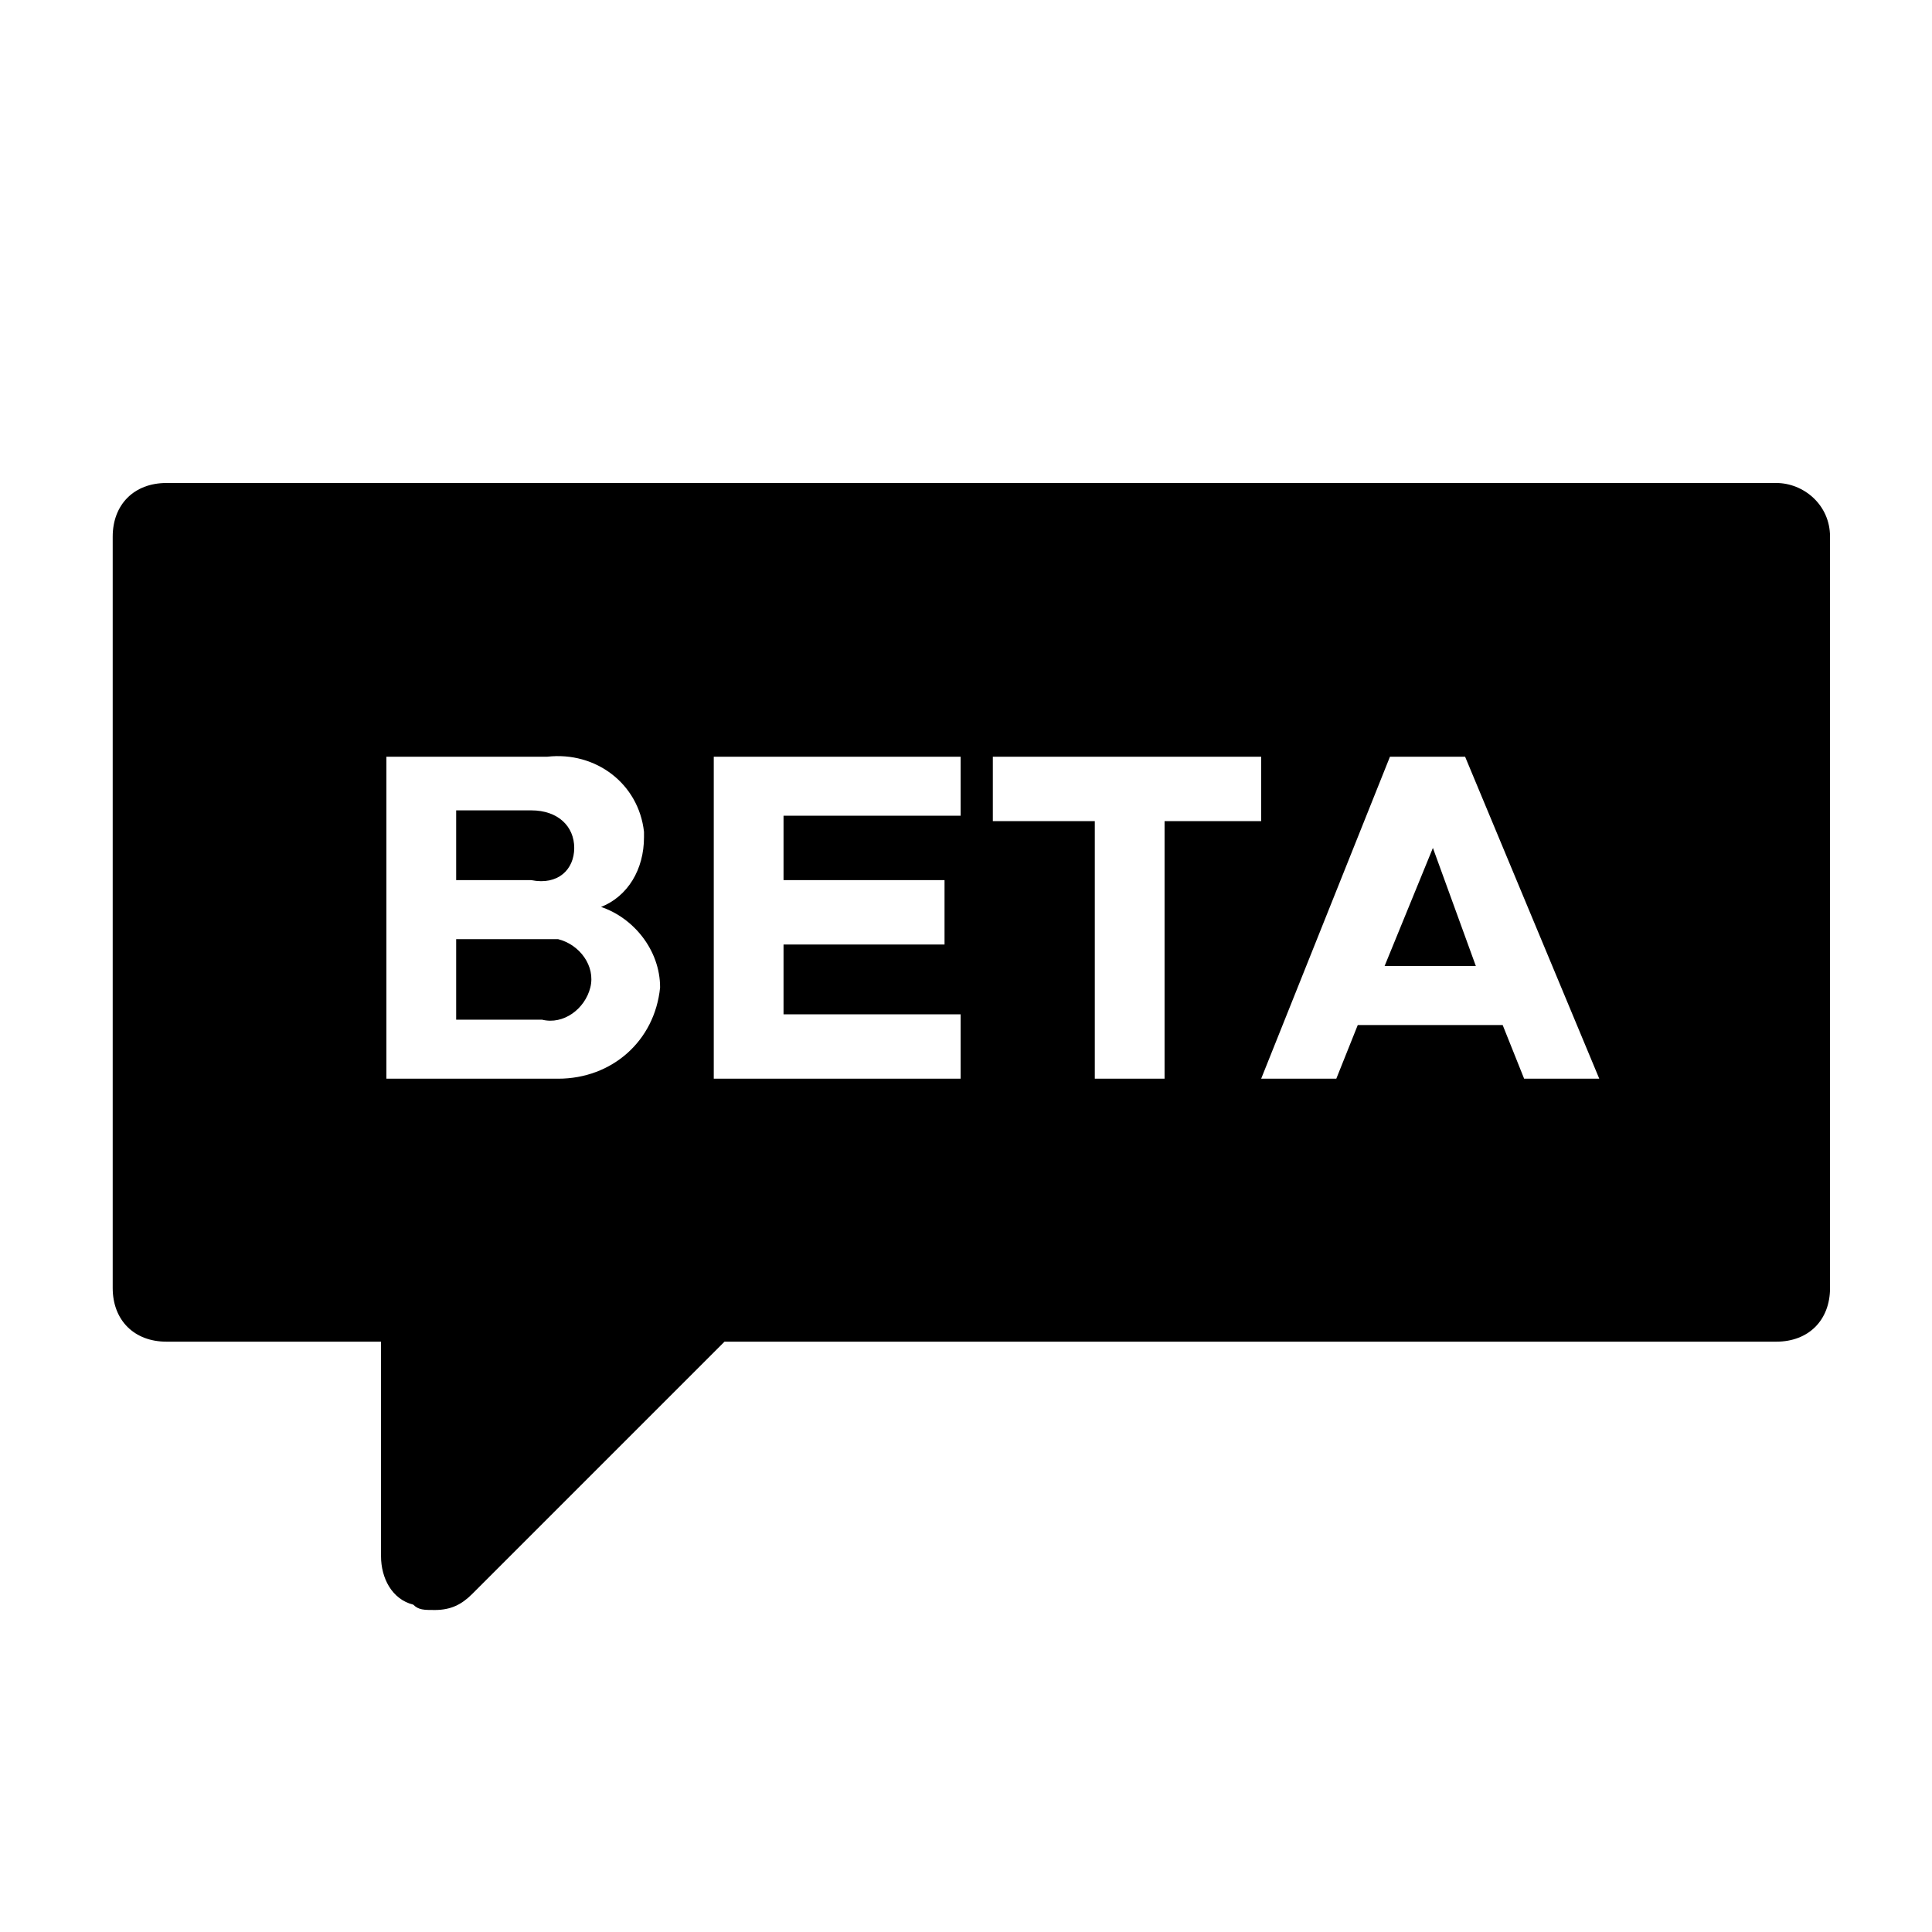
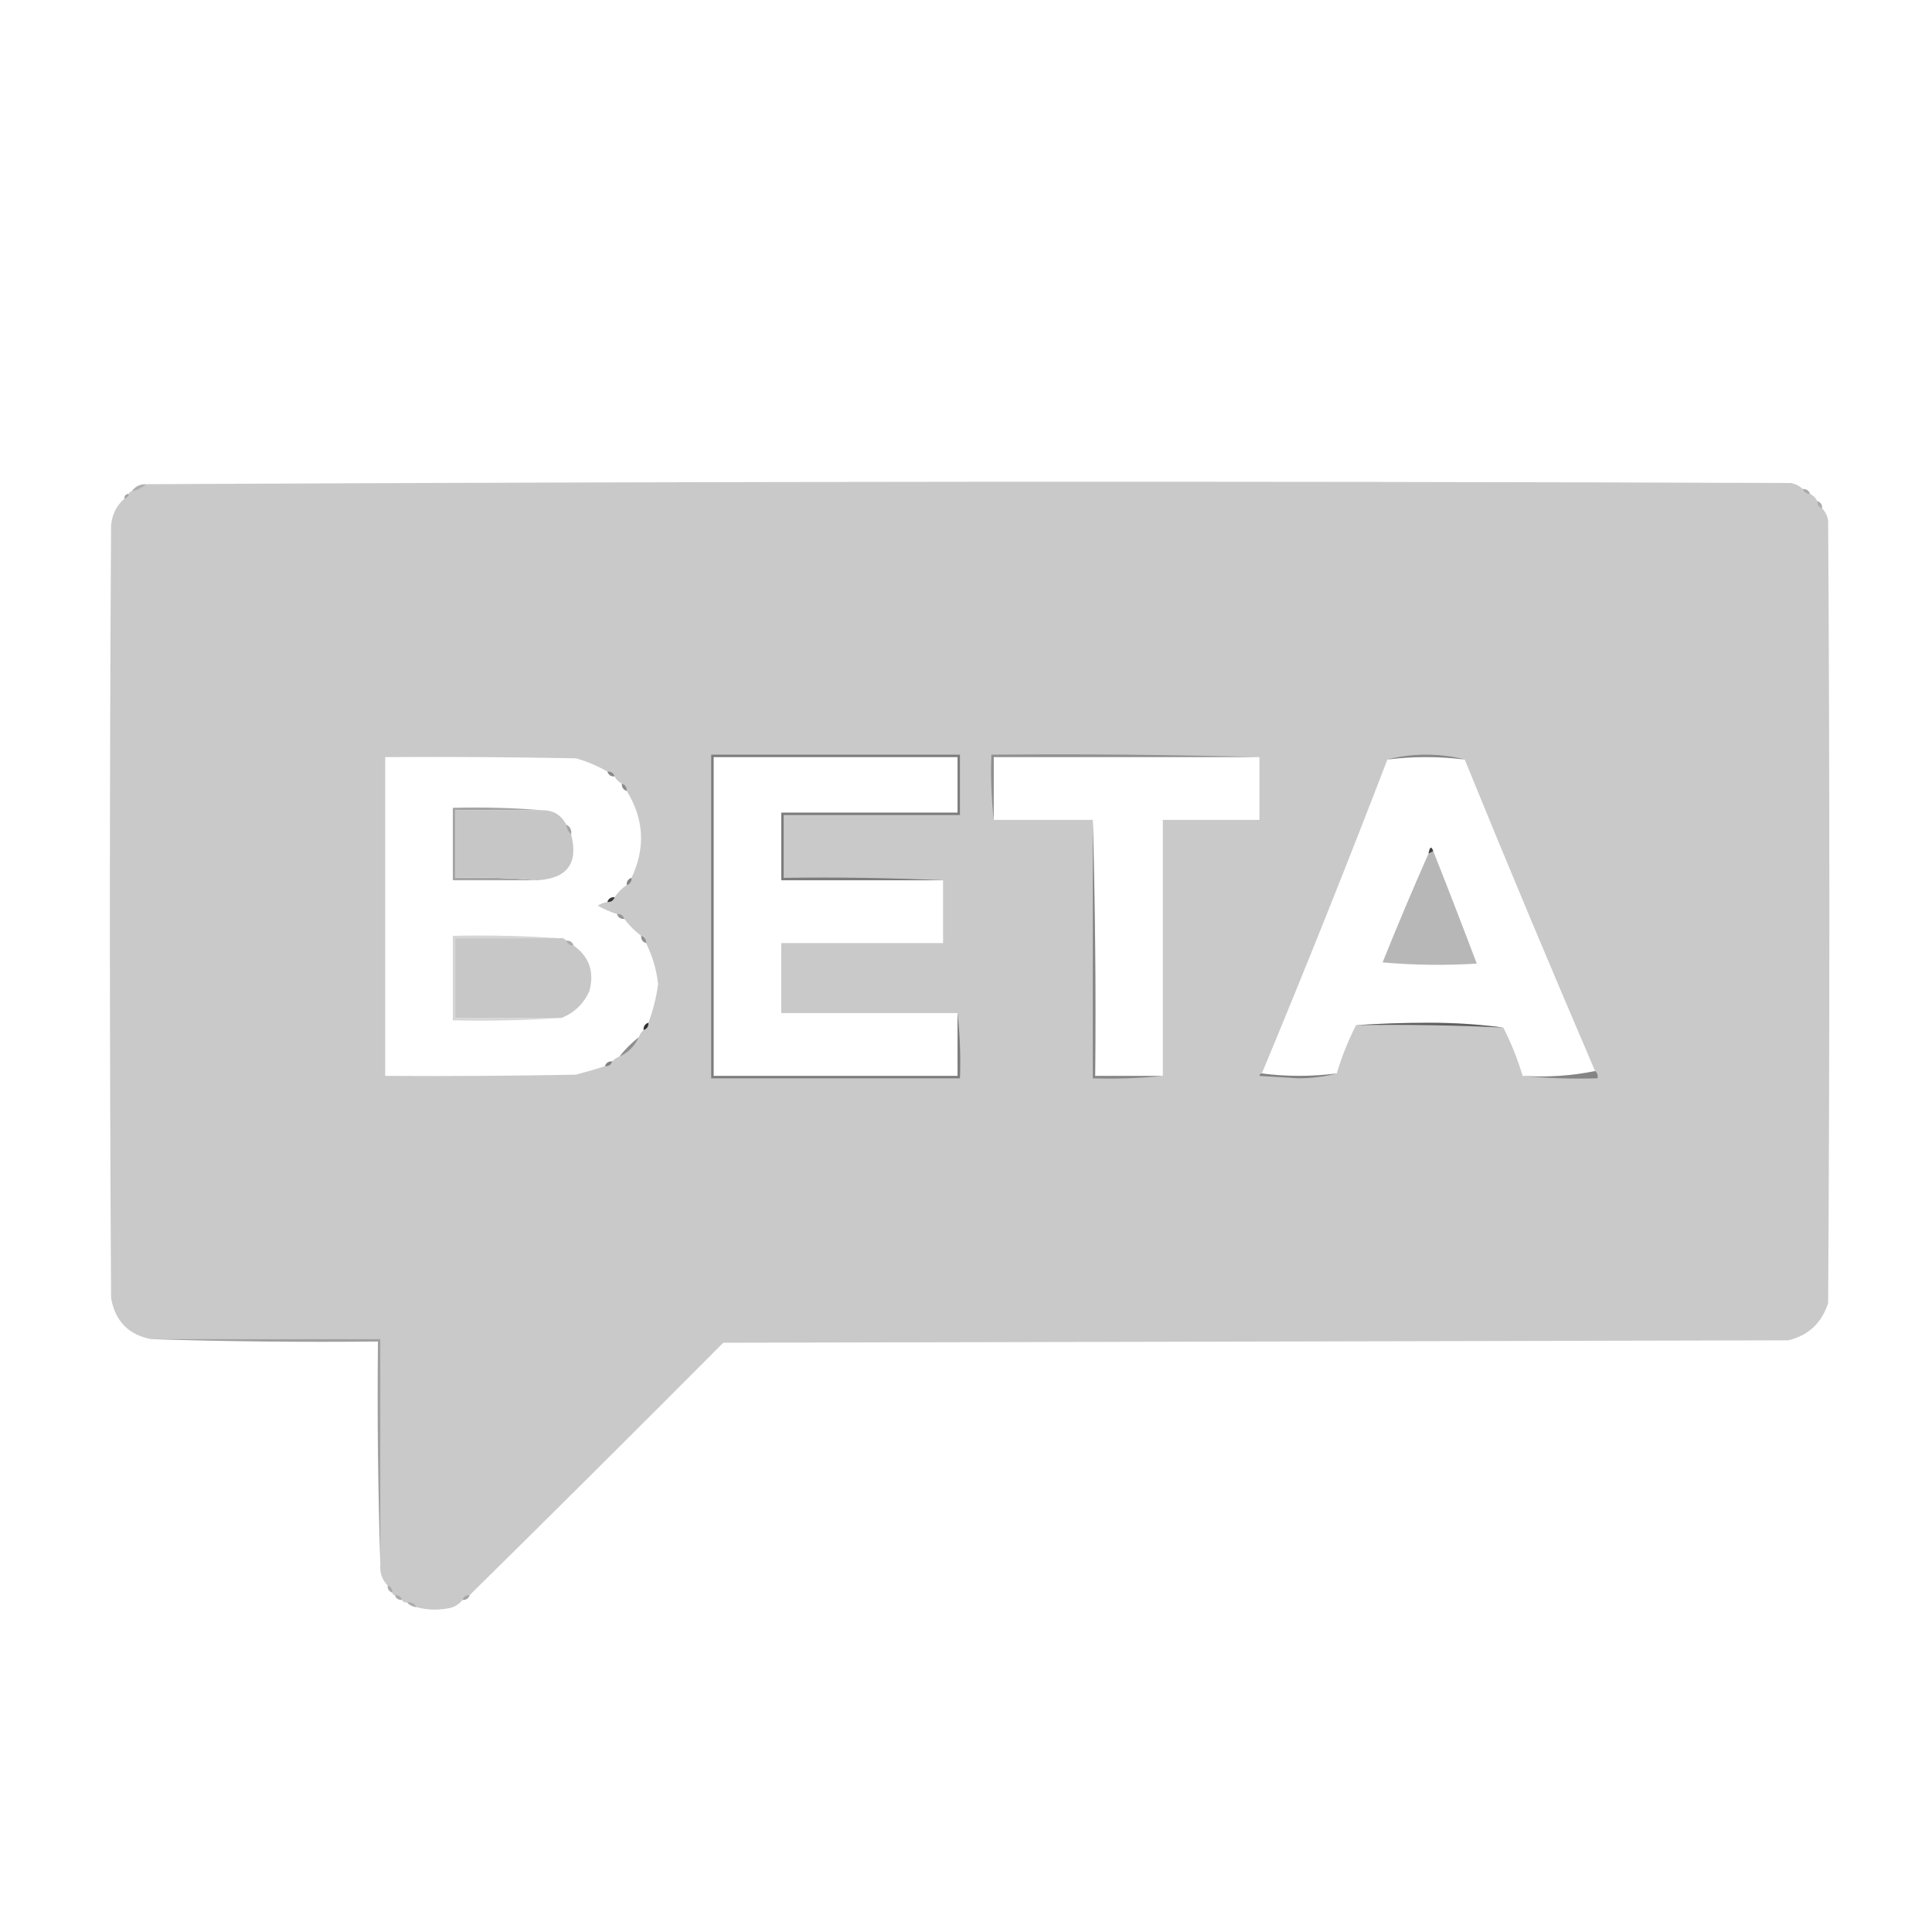
- <svg xmlns="http://www.w3.org/2000/svg" fill="#000000" width="800px" height="800px" viewBox="0 0 36 36" version="1.1" preserveAspectRatio="xMidYMid meet">
-   <polygon points="25.8,18 27.5,18 26.7,15.8" class="clr-i-solid clr-i-solid-path-1" />
-   <path d="M10.4,17.5c-0.1,0-0.2,0-0.3,0H8.5V19l1.6,0c0.4,0.1,0.8-0.2,0.9-0.6C11.1,18,10.8,17.6,10.4,17.5z" class="clr-i-solid clr-i-solid-path-2" />
-   <path d="M10.7,15.8c0-0.4-0.3-0.7-0.8-0.7H8.5v1.3h1.4C10.4,16.5,10.7,16.2,10.7,15.8z" class="clr-i-solid clr-i-solid-path-3" />
-   <path d="M33.1,9h-30c-0.6,0-1,0.4-1,1v14c0,0.6,0.4,1,1,1h4v4c0,0.4,0.2,0.8,0.6,0.9C7.8,30,7.9,30,8.1,30c0.3,0,0.5-0.1,0.7-0.3   l4.7-4.7h19.6c0.6,0,1-0.4,1-1V10C34.1,9.4,33.6,9,33.1,9z M10.4,20.1c-0.1,0-0.1,0-0.2,0H7.2v-6h3c0.9-0.1,1.7,0.5,1.8,1.4   c0,0,0,0.1,0,0.1c0,0.6-0.3,1.1-0.8,1.3c0.6,0.2,1.1,0.8,1.1,1.5C12.2,19.4,11.4,20.1,10.4,20.1z M17.9,15.2h-3.3v1.2h3v1.2h-3v1.3   h3.3v1.2h-4.6v-6h4.6V15.2z M21.7,20.1h-1.3v-4.8h-1.9v-1.2h5v1.2h-1.8V20.1z M28.4,20.1l-0.4-1h-2.7l-0.4,1h-1.4l2.4-6h1.4l2.5,6   H28.4z" class="clr-i-solid clr-i-solid-path-4" />
-   <rect x="0" y="0" width="36" height="36" fill-opacity="0" />
+ <svg xmlns="http://www.w3.org/2000/svg" version="1.1" width="800px" height="800px" style="shape-rendering:geometricPrecision; text-rendering:geometricPrecision; image-rendering:optimizeQuality; fill-rule:evenodd; clip-rule:evenodd">
+   <g>
+     <path style="opacity:1" fill="#c9c9c9" d="M 746.5,202.5 C 746.973,203.906 747.973,204.573 749.5,204.5C 750.833,205.167 751.833,206.167 752.5,207.5C 752.427,209.027 753.094,210.027 754.5,210.5C 755.793,211.842 756.626,213.509 757,215.5C 757.667,323.5 757.667,431.5 757,539.5C 754.393,547.775 748.893,552.941 740.5,555C 593.5,555.333 446.5,555.667 299.5,556C 264.632,591.035 229.632,625.868 194.5,660.5C 192.973,660.427 191.973,661.094 191.5,662.5C 190.025,664.41 188.025,665.576 185.5,666C 180.98,666.814 176.646,666.647 172.5,665.5C 171.713,663.896 170.38,663.229 168.5,663.5C 167.508,663.672 166.842,663.338 166.5,662.5C 166.027,661.094 165.027,660.427 163.5,660.5C 162.833,660.5 162.5,660.167 162.5,659.5C 162.573,657.973 161.906,656.973 160.5,656.5C 158.132,654.044 157.132,651.044 157.5,647.5C 157.5,616.5 157.5,585.5 157.5,554.5C 125.833,554.5 94.167,554.5 62.5,554.5C 53.174,552.672 47.674,547.006 46,537.5C 45.333,430.833 45.333,324.167 46,217.5C 46.426,213.01 48.259,209.344 51.5,206.5C 52.5,206.167 53.167,205.5 53.5,204.5C 53.5,203.833 53.833,203.5 54.5,203.5C 56.819,203.008 58.819,202.008 60.5,200.5C 287.333,199.334 514.333,199.167 741.5,200C 743.491,200.374 745.158,201.207 746.5,202.5 Z M 251.5,319.5 C 251.973,320.906 252.973,321.573 254.5,321.5C 255.167,322.833 256.167,323.833 257.5,324.5C 257.427,326.027 258.094,327.027 259.5,327.5C 266.689,339.108 267.356,351.108 261.5,363.5C 260.094,363.973 259.427,364.973 259.5,366.5C 257.5,367.833 255.833,369.5 254.5,371.5C 252.973,371.427 251.973,372.094 251.5,373.5C 250.078,373.709 248.745,374.209 247.5,375C 250.071,376.454 252.738,377.62 255.5,378.5C 255.973,379.906 256.973,380.573 258.5,380.5C 260.5,383.167 262.833,385.5 265.5,387.5C 265.427,389.027 266.094,390.027 267.5,390.5C 270.168,395.841 271.835,401.508 272.5,407.5C 271.77,413.017 270.436,418.35 268.5,423.5C 267.094,423.973 266.427,424.973 266.5,426.5C 265.599,427.29 264.932,428.29 264.5,429.5C 261.5,431.833 258.833,434.5 256.5,437.5C 255.29,437.932 254.29,438.599 253.5,439.5C 251.973,439.427 250.973,440.094 250.5,441.5C 246.559,442.757 242.559,443.924 238.5,445C 212.169,445.5 185.835,445.667 159.5,445.5C 159.5,401.5 159.5,357.5 159.5,313.5C 185.835,313.333 212.169,313.5 238.5,314C 243.09,315.297 247.423,317.13 251.5,319.5 Z M 390.5,364.5 C 390.5,373.167 390.5,381.833 390.5,390.5C 368.167,390.5 345.833,390.5 323.5,390.5C 323.5,400.167 323.5,409.833 323.5,419.5C 347.833,419.5 372.167,419.5 396.5,419.5C 396.5,428.167 396.5,436.833 396.5,445.5C 362.833,445.5 329.167,445.5 295.5,445.5C 295.5,401.5 295.5,357.5 295.5,313.5C 329.167,313.5 362.833,313.5 396.5,313.5C 396.5,321.167 396.5,328.833 396.5,336.5C 372.167,336.5 347.833,336.5 323.5,336.5C 323.5,345.833 323.5,355.167 323.5,364.5C 345.833,364.5 368.167,364.5 390.5,364.5 Z M 521.5,313.5 C 521.5,322.167 521.5,330.833 521.5,339.5C 508.167,339.5 494.833,339.5 481.5,339.5C 481.5,374.833 481.5,410.167 481.5,445.5C 472.167,445.5 462.833,445.5 453.5,445.5C 453.832,409.996 453.498,374.663 452.5,339.5C 438.833,339.5 425.167,339.5 411.5,339.5C 411.5,330.833 411.5,322.167 411.5,313.5C 448.167,313.5 484.833,313.5 521.5,313.5 Z M 606.5,314.5 C 624.129,357.739 642.129,400.739 660.5,443.5C 650.889,445.474 640.889,446.141 630.5,445.5C 628.403,438.53 625.737,431.864 622.5,425.5C 612.689,424.168 602.523,423.501 592,423.5C 581.661,423.5 571.494,423.833 561.5,424.5C 558.263,430.864 555.597,437.53 553.5,444.5C 543.069,445.818 532.735,445.818 522.5,444.5C 540.403,401.47 557.737,358.136 574.5,314.5C 585.167,313.167 595.833,313.167 606.5,314.5 Z" />
+   </g>
+   <g>
+     <path style="opacity:0.327" fill="#080808" d="M 60.5,200.5 C 58.819,202.008 56.819,203.008 54.5,203.5C 55.911,201.461 57.911,200.461 60.5,200.5 Z" />
+   </g>
+   <g>
+     <path style="opacity:0.332" fill="#000000" d="M 746.5,202.5 C 748.027,202.427 749.027,203.094 749.5,204.5C 747.973,204.573 746.973,203.906 746.5,202.5 Z" />
+   </g>
+   <g>
+     <path style="opacity:0.361" fill="#000000" d="M 53.5,204.5 C 53.167,205.5 52.5,206.167 51.5,206.5C 51.5,205.167 52.167,204.5 53.5,204.5 Z" />
+   </g>
+   <g>
+     <path style="opacity:0.328" fill="#000000" d="M 752.5,207.5 C 753.906,207.973 754.573,208.973 754.5,210.5C 753.094,210.027 752.427,209.027 752.5,207.5 Z" />
+   </g>
+   <g>
+     <path style="opacity:0.386" fill="#000000" d="M 390.5,364.5 C 368.167,364.5 345.833,364.5 323.5,364.5C 323.5,355.167 323.5,345.833 323.5,336.5C 347.833,336.5 372.167,336.5 396.5,336.5C 396.5,328.833 396.5,321.167 396.5,313.5C 362.833,313.5 329.167,313.5 295.5,313.5C 295.5,357.5 295.5,401.5 295.5,445.5C 329.167,445.5 362.833,445.5 396.5,445.5C 396.5,436.833 396.5,428.167 396.5,419.5C 397.493,428.318 397.827,437.318 397.5,446.5C 363.167,446.5 328.833,446.5 294.5,446.5C 294.5,401.833 294.5,357.167 294.5,312.5C 328.833,312.5 363.167,312.5 397.5,312.5C 397.5,320.833 397.5,329.167 397.5,337.5C 373.167,337.5 348.833,337.5 324.5,337.5C 324.5,346.167 324.5,354.833 324.5,363.5C 346.673,363.169 368.673,363.503 390.5,364.5 Z" />
+   </g>
+   <g>
+     <path style="opacity:0.291" fill="#000000" d="M 521.5,313.5 C 484.833,313.5 448.167,313.5 411.5,313.5C 411.5,322.167 411.5,330.833 411.5,339.5C 410.507,330.682 410.173,321.682 410.5,312.5C 447.67,312.168 484.67,312.502 521.5,313.5 Z" />
+   </g>
+   <g>
+     <path style="opacity:0.329" fill="#000000" d="M 606.5,314.5 C 595.833,313.167 585.167,313.167 574.5,314.5C 579.456,313.172 584.789,312.505 590.5,312.5C 596.211,312.505 601.544,313.172 606.5,314.5 Z" />
+   </g>
+   <g>
+     <path style="opacity:0.319" fill="#000000" d="M 251.5,319.5 C 253.027,319.427 254.027,320.094 254.5,321.5C 252.973,321.573 251.973,320.906 251.5,319.5 Z" />
+   </g>
+   <g>
+     <path style="opacity:0.303" fill="#000000" d="M 257.5,324.5 C 258.906,324.973 259.573,325.973 259.5,327.5C 258.094,327.027 257.427,326.027 257.5,324.5 Z" />
+   </g>
+   <g>
+     <path style="opacity:0.355" fill="#000000" d="M 224.5,335.5 C 212.5,335.5 200.5,335.5 188.5,335.5C 188.5,344.833 188.5,354.167 188.5,363.5C 200.012,363.172 211.346,363.505 222.5,364.5C 210.833,364.5 199.167,364.5 187.5,364.5C 187.5,354.5 187.5,344.5 187.5,334.5C 200.011,334.171 212.345,334.505 224.5,335.5 Z" />
+   </g>
+   <g>
+     <path style="opacity:1" fill="#c6c6c6" d="M 224.5,335.5 C 229.075,335.453 232.408,337.453 234.5,341.5C 234.66,343.153 235.326,344.486 236.5,345.5C 239.568,357.441 234.901,363.774 222.5,364.5C 211.346,363.505 200.012,363.172 188.5,363.5C 188.5,354.167 188.5,344.833 188.5,335.5C 200.5,335.5 212.5,335.5 224.5,335.5 Z" />
+   </g>
+   <g>
+     <path style="opacity:0.335" fill="#000000" d="M 452.5,339.5 C 453.498,374.663 453.832,409.996 453.5,445.5C 462.833,445.5 472.167,445.5 481.5,445.5C 472.014,446.494 462.348,446.827 452.5,446.5C 452.5,410.833 452.5,375.167 452.5,339.5 Z" />
+   </g>
+   <g>
+     <path style="opacity:0.375" fill="#0c0c0c" d="M 234.5,341.5 C 236.104,342.287 236.771,343.62 236.5,345.5C 235.326,344.486 234.66,343.153 234.5,341.5 Z" />
+   </g>
+   <g>
+     <path style="opacity:0.91" fill="#2d2d2d" d="M 593.5,352.5 C 592.833,352.833 592.167,353.167 591.5,353.5C 592.032,350.54 592.699,350.207 593.5,352.5 Z" />
+   </g>
+   <g>
+     <path style="opacity:1" fill="#b7b7b7" d="M 593.5,352.5 C 599.593,367.871 605.593,383.371 611.5,399C 598.487,399.833 585.487,399.666 572.5,398.5C 578.61,383.295 584.943,368.295 591.5,353.5C 592.167,353.167 592.833,352.833 593.5,352.5 Z" />
+   </g>
+   <g>
+     <path style="opacity:0.341" fill="#000000" d="M 261.5,363.5 C 261.573,365.027 260.906,366.027 259.5,366.5C 259.427,364.973 260.094,363.973 261.5,363.5 Z" />
+   </g>
+   <g>
+     <path style="opacity:0.882" fill="#232323" d="M 254.5,371.5 C 254.027,372.906 253.027,373.573 251.5,373.5C 251.973,372.094 252.973,371.427 254.5,371.5 Z" />
+   </g>
+   <g>
+     <path style="opacity:0.31" fill="#1c1c1c" d="M 255.5,378.5 C 257.027,378.427 258.027,379.094 258.5,380.5C 256.973,380.573 255.973,379.906 255.5,378.5 Z" />
+   </g>
+   <g>
+     <path style="opacity:0.163" fill="#000000" d="M 231.5,388.5 C 217.167,388.5 202.833,388.5 188.5,388.5C 188.5,399.5 188.5,410.5 188.5,421.5C 203.167,421.5 217.833,421.5 232.5,421.5C 217.676,422.496 202.676,422.829 187.5,422.5C 187.5,410.833 187.5,399.167 187.5,387.5C 202.343,387.171 217.01,387.504 231.5,388.5 Z" />
+   </g>
+   <g>
+     <path style="opacity:0.302" fill="#0c0c0c" d="M 265.5,387.5 C 266.906,387.973 267.573,388.973 267.5,390.5C 266.094,390.027 265.427,389.027 265.5,387.5 Z" />
+   </g>
+   <g>
+     <path style="opacity:1" fill="#c7c7c7" d="M 231.5,388.5 C 232.791,388.263 233.791,388.596 234.5,389.5C 234.973,390.906 235.973,391.573 237.5,391.5C 244.057,396.202 246.224,402.536 244,410.5C 241.594,415.741 237.761,419.408 232.5,421.5C 217.833,421.5 203.167,421.5 188.5,421.5C 188.5,410.5 188.5,399.5 188.5,388.5C 202.833,388.5 217.167,388.5 231.5,388.5 Z" />
+   </g>
+   <g>
+     <path style="opacity:0.325" fill="#000000" d="M 234.5,389.5 C 236.027,389.427 237.027,390.094 237.5,391.5C 235.973,391.573 234.973,390.906 234.5,389.5 Z" />
+   </g>
+   <g>
+     <path style="opacity:0.528" fill="#000000" d="M 561.5,424.5 C 571.494,423.833 581.661,423.5 592,423.5C 602.523,423.501 612.689,424.168 622.5,425.5C 602.242,424.512 581.909,424.179 561.5,424.5 Z" />
+   </g>
+   <g>
+     <path style="opacity:0.855" fill="#171717" d="M 268.5,423.5 C 268.573,425.027 267.906,426.027 266.5,426.5C 266.427,424.973 267.094,423.973 268.5,423.5 Z" />
+   </g>
+   <g>
+     <path style="opacity:0.317" fill="#121212" d="M 264.5,429.5 C 262.833,433.167 260.167,435.833 256.5,437.5C 258.833,434.5 261.5,431.833 264.5,429.5 Z" />
+   </g>
+   <g>
+     <path style="opacity:0.361" fill="#000000" d="M 253.5,439.5 C 253.027,440.906 252.027,441.573 250.5,441.5C 250.973,440.094 251.973,439.427 253.5,439.5 Z" />
+   </g>
+   <g>
+     <path style="opacity:0.342" fill="#000000" d="M 660.5,443.5 C 661.404,444.209 661.737,445.209 661.5,446.5C 650.986,446.828 640.653,446.494 630.5,445.5C 640.889,446.141 650.889,445.474 660.5,443.5 Z" />
+   </g>
+   <g>
+     <path style="opacity:0.357" fill="#000000" d="M 522.5,444.5 C 532.735,445.818 543.069,445.818 553.5,444.5C 548.544,445.828 543.211,446.495 537.5,446.5C 532.167,446.167 526.833,445.833 521.5,445.5C 521.624,444.893 521.957,444.56 522.5,444.5 Z" />
+   </g>
+   <g>
+     <path style="opacity:0.373" fill="#000000" d="M 62.5,554.5 C 94.167,554.5 125.833,554.5 157.5,554.5C 157.5,585.5 157.5,616.5 157.5,647.5C 156.502,617.005 156.169,586.338 156.5,555.5C 124.996,555.832 93.662,555.498 62.5,554.5 Z" />
+   </g>
+   <g>
+     <path style="opacity:0.328" fill="#000000" d="M 160.5,656.5 C 161.906,656.973 162.573,657.973 162.5,659.5C 161.094,659.027 160.427,658.027 160.5,656.5 Z" />
+   </g>
+   <g>
+     <path style="opacity:0.335" fill="#000000" d="M 163.5,660.5 C 165.027,660.427 166.027,661.094 166.5,662.5C 164.973,662.573 163.973,661.906 163.5,660.5 Z" />
+   </g>
+   <g>
+     <path style="opacity:0.351" fill="#010101" d="M 194.5,660.5 C 194.027,661.906 193.027,662.573 191.5,662.5C 191.973,661.094 192.973,660.427 194.5,660.5 Z" />
+   </g>
+   <g>
+     <path style="opacity:0.318" fill="#000000" d="M 168.5,663.5 C 170.38,663.229 171.713,663.896 172.5,665.5C 170.847,665.34 169.514,664.674 168.5,663.5 Z" />
+   </g>
</svg>
